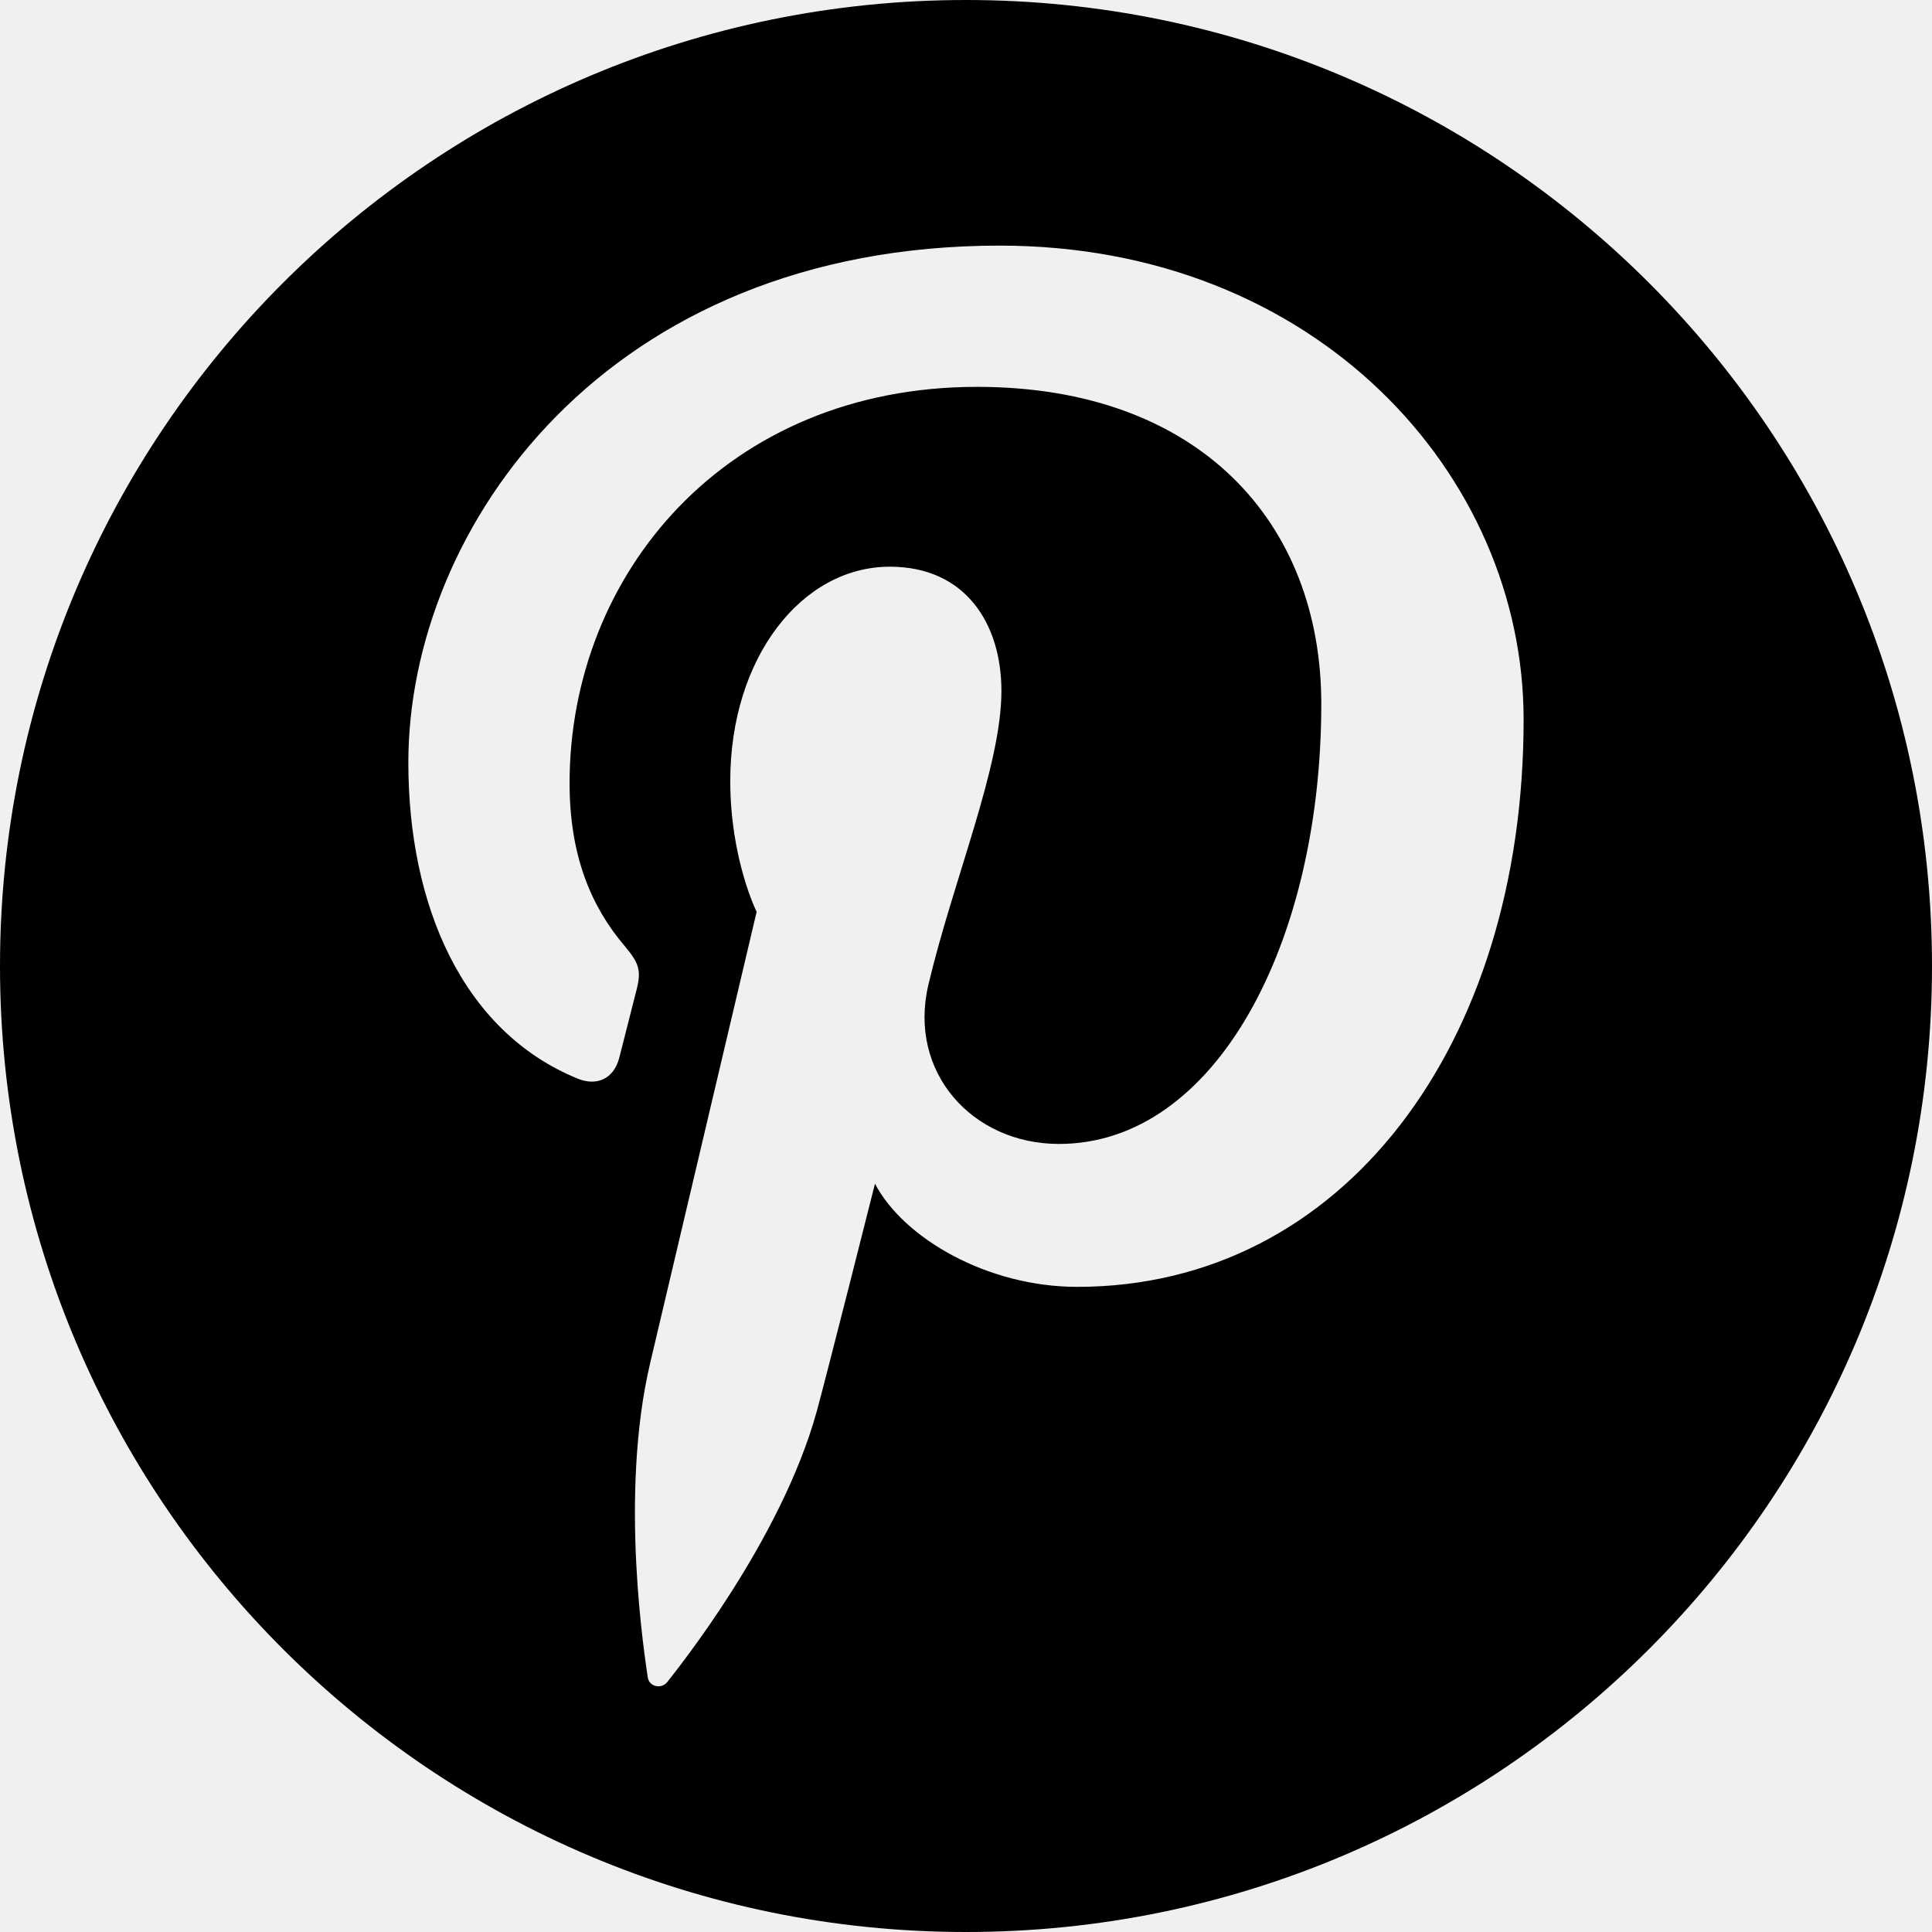
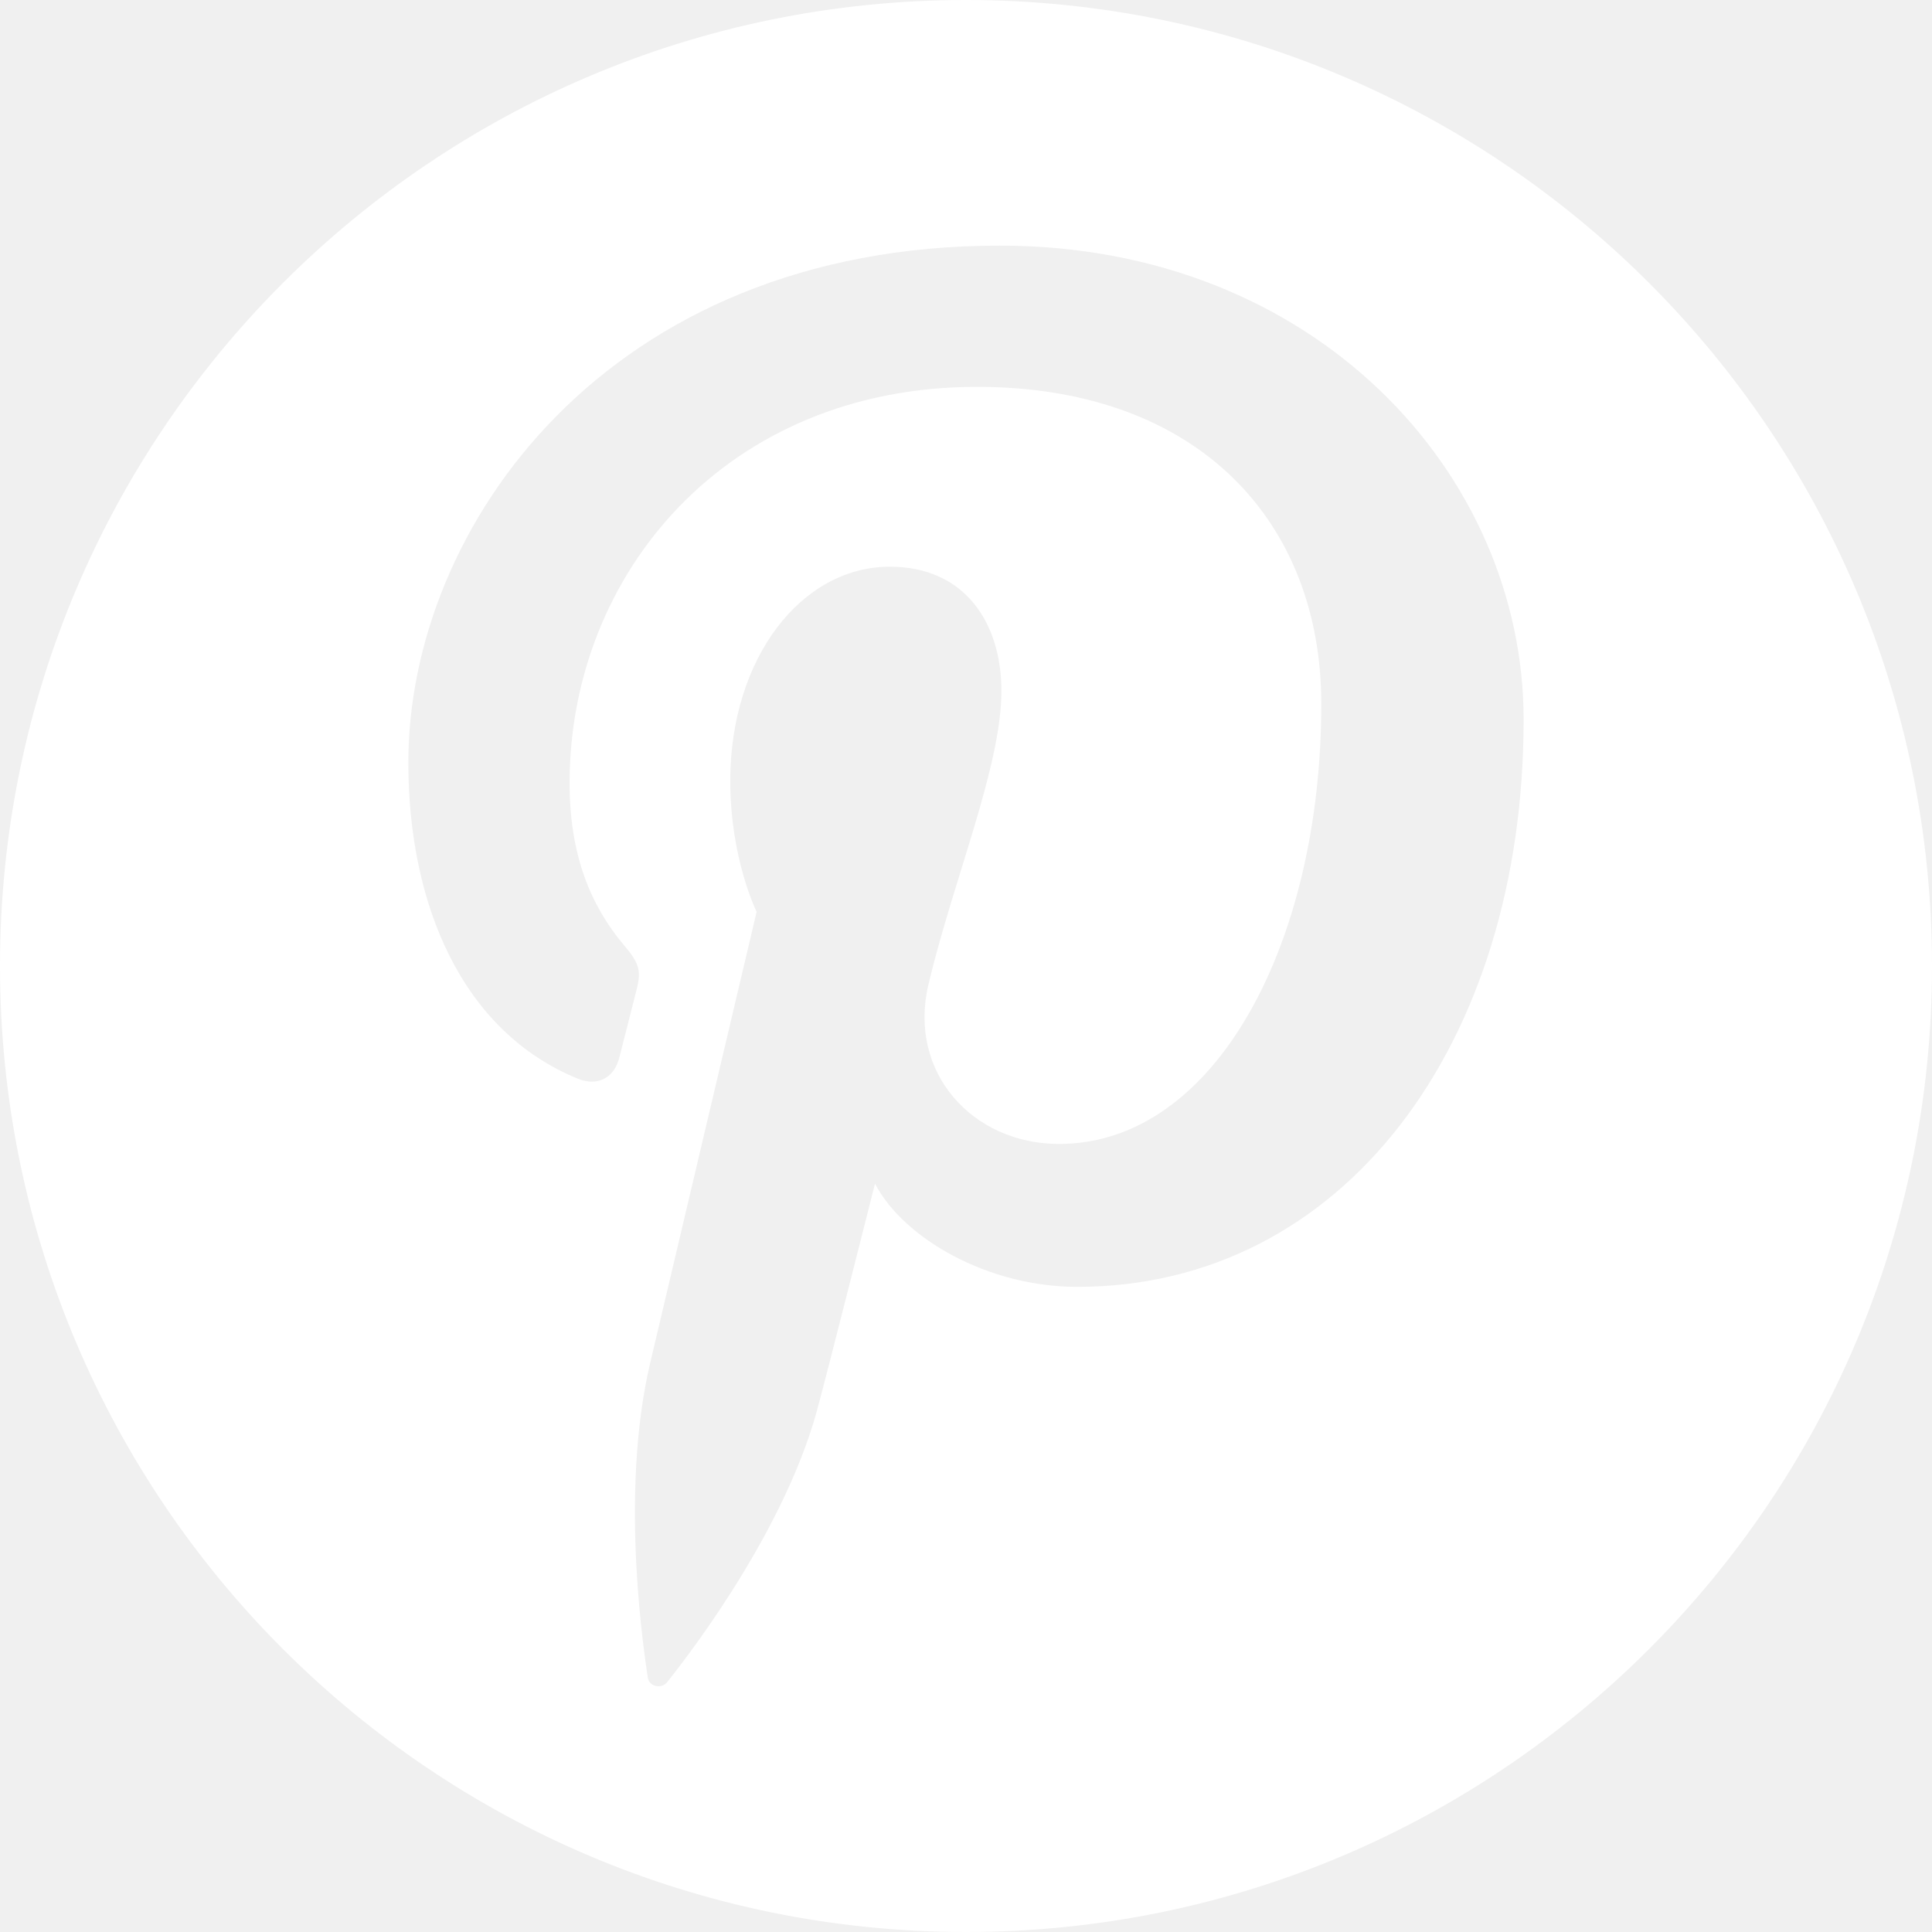
<svg xmlns="http://www.w3.org/2000/svg" version="1.1" id="Capa_1" x="0px" y="0px" width="97.75px" height="97.75px" viewBox="0 0 97.75 97.75" style="enable-background:new 0 0 97.75 97.75;" xml:space="preserve">
-   <g>
-     <path d="M48.875,0C21.883,0,0,21.882,0,48.875S21.883,97.75,48.875,97.75S97.75,75.868,97.75,48.875S75.867,0,48.875,0z    M54.499,65.109c-4.521,0-8.773-2.444-10.229-5.219c0,0-2.432,9.645-2.943,11.506c-1.813,6.58-7.146,13.162-7.561,13.701   c-0.289,0.375-0.928,0.258-0.994-0.24c-0.113-0.838-1.475-9.139,0.127-15.909c0.801-3.4,5.383-22.814,5.383-22.814   s-1.334-2.673-1.334-6.625c0-6.205,3.596-10.837,8.074-10.837c3.807,0,5.645,2.859,5.645,6.286c0,3.828-2.436,9.552-3.693,14.856   c-1.051,4.441,2.225,8.064,6.605,8.064c7.933,0,13.272-10.188,13.272-22.261c0-9.174-6.176-16.044-17.418-16.044   c-12.697,0-20.615,9.471-20.615,20.052c0,3.646,1.078,6.221,2.764,8.21c0.773,0.915,0.883,1.283,0.602,2.333   c-0.203,0.771-0.66,2.625-0.854,3.358c-0.279,1.062-1.137,1.44-2.098,1.049c-5.846-2.387-8.572-8.793-8.572-15.994   c0-11.893,10.029-26.154,29.922-26.154c15.985,0,26.506,11.566,26.506,23.984C77.089,52.839,67.956,65.109,54.499,65.109z" />
+   <defs id="defs39" />
+   <g id="g4" style="fill:#ffffff">
+     <path d="M48.875,0C21.883,0,0,21.882,0,48.875S21.883,97.75,48.875,97.75S97.75,75.868,97.75,48.875S75.867,0,48.875,0z    M54.499,65.109c-4.521,0-8.773-2.444-10.229-5.219c0,0-2.432,9.645-2.943,11.506c-1.813,6.58-7.146,13.162-7.561,13.701   c-0.289,0.375-0.928,0.258-0.994-0.24c-0.113-0.838-1.475-9.139,0.127-15.909c0.801-3.4,5.383-22.814,5.383-22.814   s-1.334-2.673-1.334-6.625c0-6.205,3.596-10.837,8.074-10.837c3.807,0,5.645,2.859,5.645,6.286c0,3.828-2.436,9.552-3.693,14.856   c-1.051,4.441,2.225,8.064,6.605,8.064c7.933,0,13.272-10.188,13.272-22.261c0-9.174-6.176-16.044-17.418-16.044   c-12.697,0-20.615,9.471-20.615,20.052c0,3.646,1.078,6.221,2.764,8.21c0.773,0.915,0.883,1.283,0.602,2.333   c-0.203,0.771-0.66,2.625-0.854,3.358c-0.279,1.062-1.137,1.44-2.098,1.049c-5.846-2.387-8.572-8.793-8.572-15.994   c0-11.893,10.029-26.154,29.922-26.154c15.985,0,26.506,11.566,26.506,23.984C77.089,52.839,67.956,65.109,54.499,65.109z" id="path2" style="fill:#ffffff" />
  </g>
-   <g>
+   <g id="g6">
</g>
-   <g>
+   <g id="g8">
</g>
-   <g>
+   <g id="g10">
</g>
-   <g>
+   <g id="g12">
</g>
-   <g>
+   <g id="g14">
</g>
-   <g>
+   <g id="g16">
</g>
-   <g>
+   <g id="g18">
</g>
-   <g>
+   <g id="g20">
</g>
-   <g>
+   <g id="g22">
</g>
-   <g>
+   <g id="g24">
</g>
-   <g>
+   <g id="g26">
</g>
-   <g>
+   <g id="g28">
</g>
-   <g>
+   <g id="g30">
</g>
-   <g>
+   <g id="g32">
</g>
-   <g>
+   <g id="g34">
</g>
</svg>
